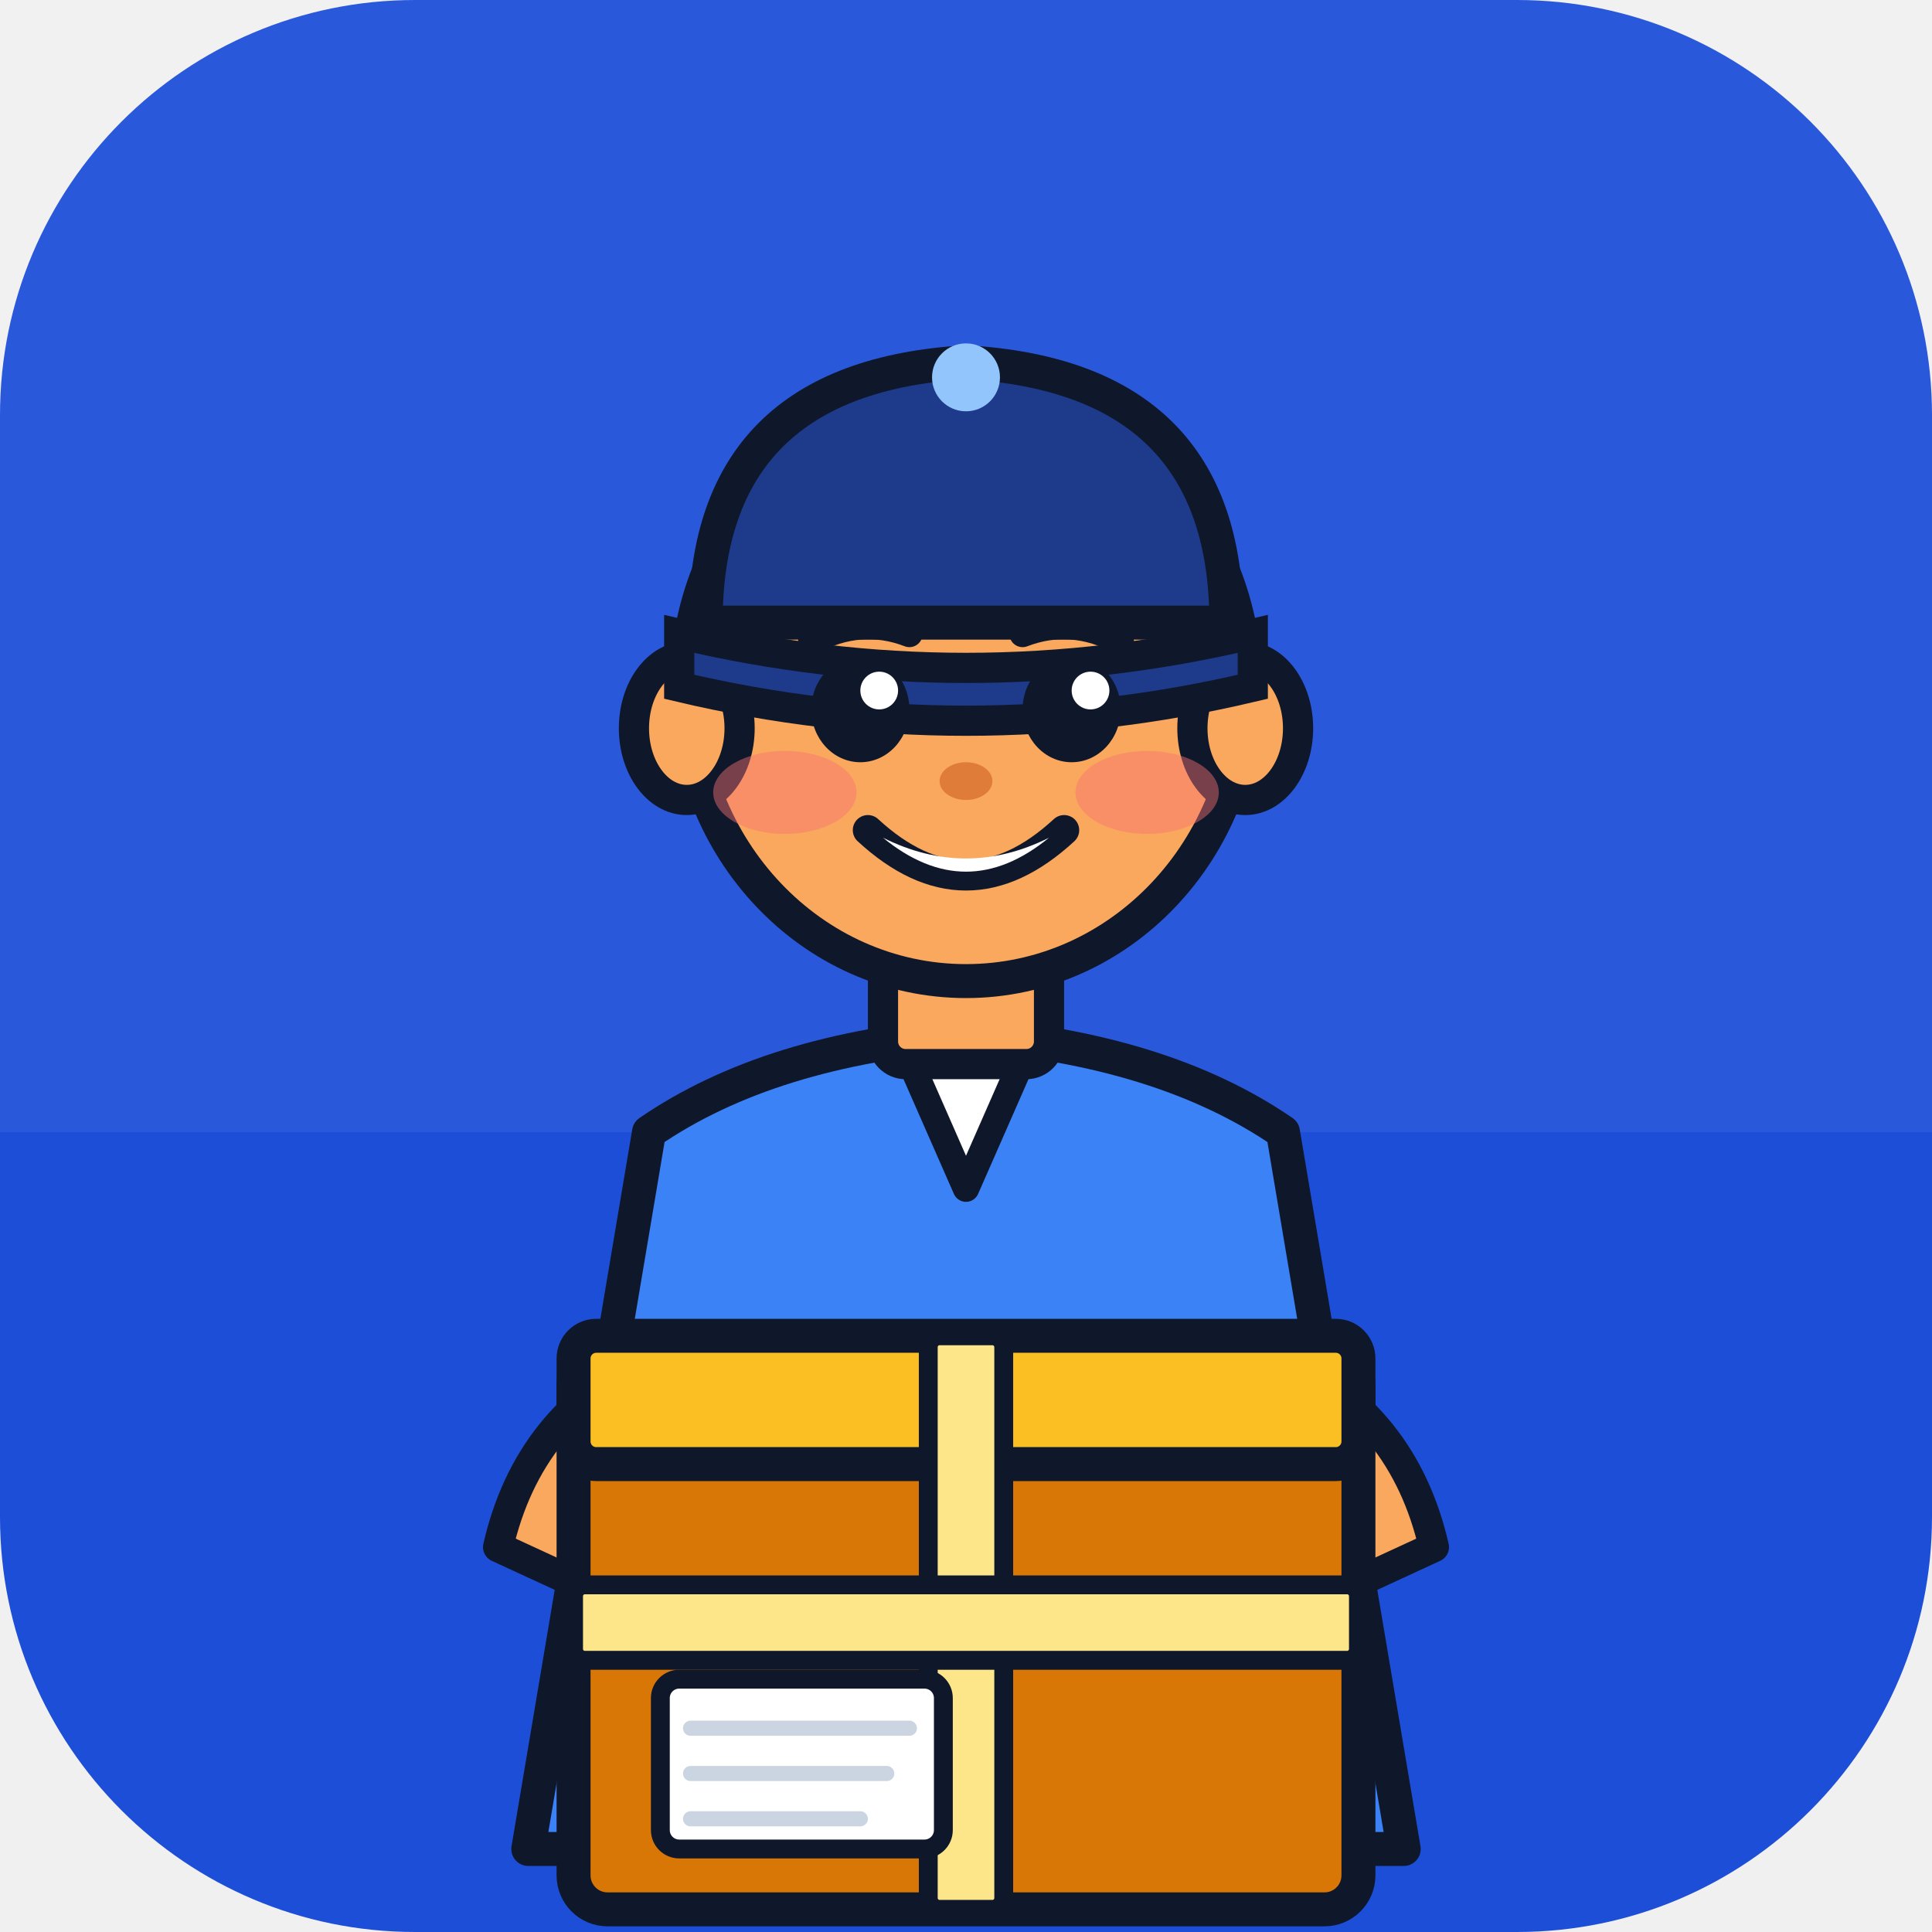
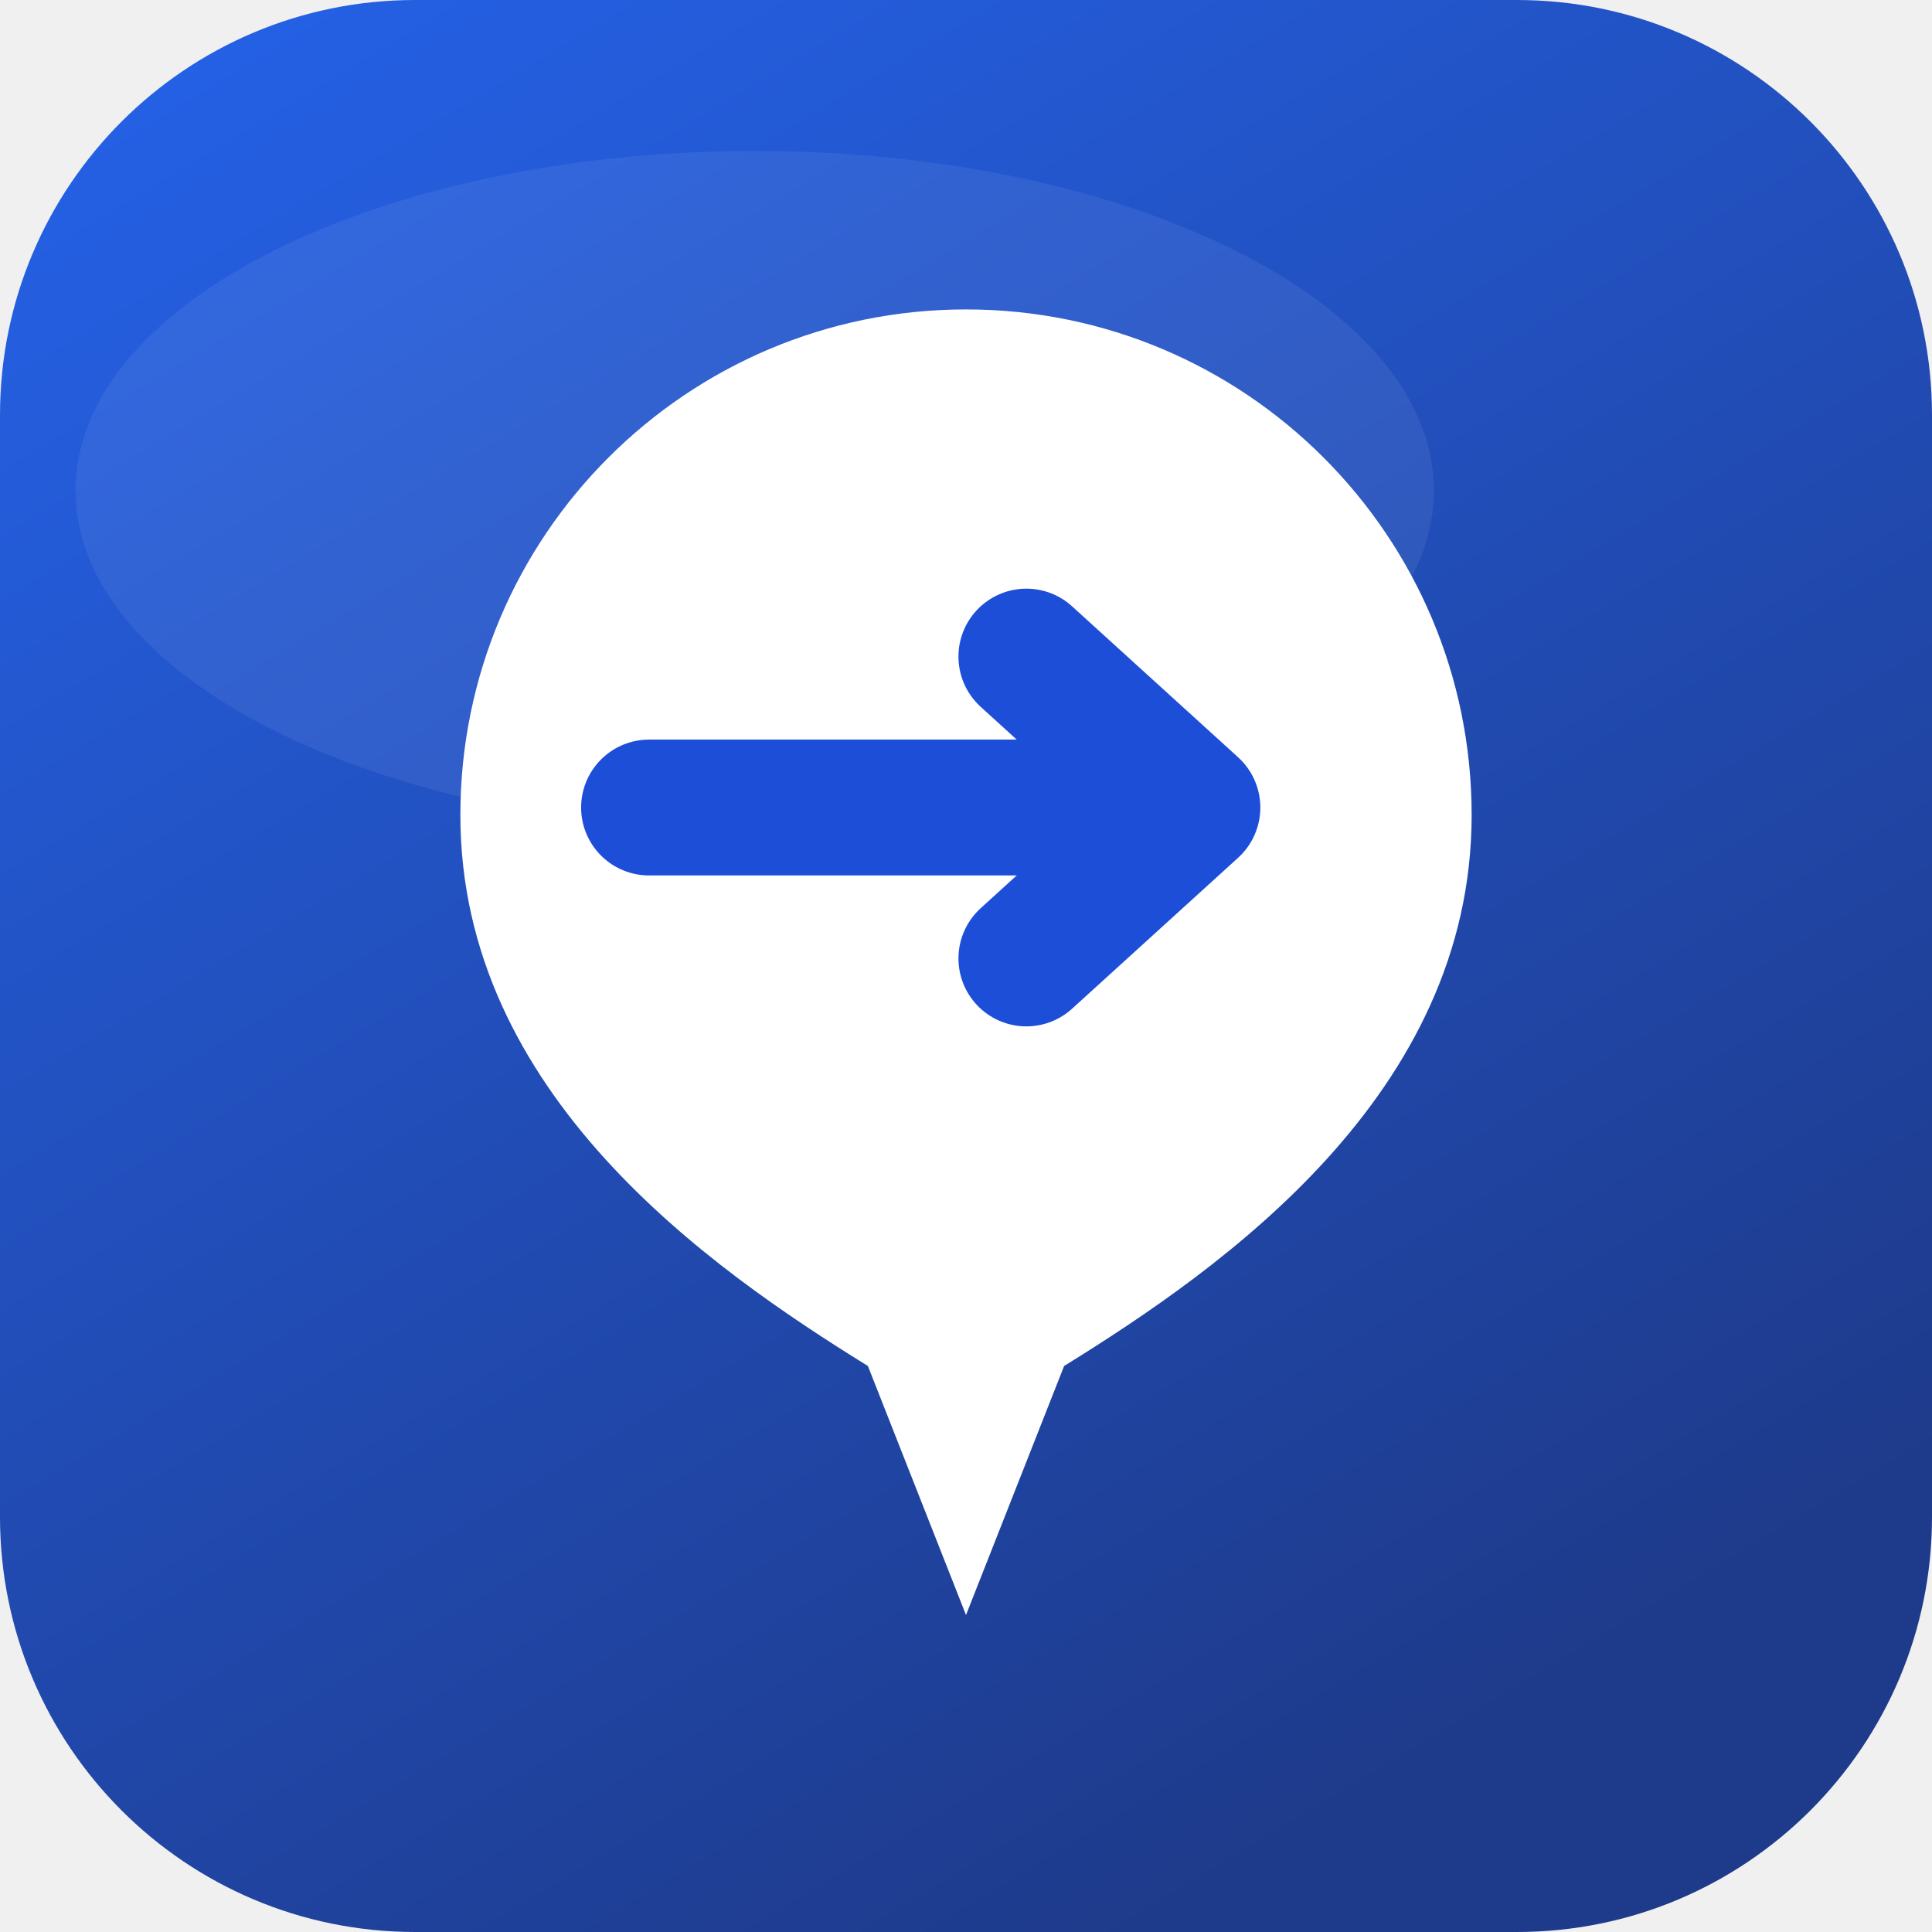
<svg xmlns="http://www.w3.org/2000/svg" viewBox="0 0 512 512">
-   <rect width="512" height="512" rx="110" fill="#1d4ed8" />
-   <rect width="512" height="300" rx="0" fill="white" opacity="0.06" />
-   <path d="M 172 300 L 140 490 L 372 490 L 340 300 Q 308 278 256 274 Q 204 278 172 300 Z" fill="#3b82f6" stroke="#0f172a" stroke-width="9" stroke-linejoin="round" />
-   <path d="M 238 274 L 256 315 L 274 274" fill="white" stroke="#0f172a" stroke-width="7" stroke-linejoin="round" />
-   <rect x="234" y="236" width="44" height="46" rx="6" fill="#f9a85d" stroke="#0f172a" stroke-width="8" />
-   <ellipse cx="256" cy="182" rx="74" ry="78" fill="#f9a85d" stroke="#0f172a" stroke-width="9" />
-   <ellipse cx="182" cy="193" rx="14" ry="19" fill="#f9a85d" stroke="#0f172a" stroke-width="8" />
-   <ellipse cx="330" cy="193" rx="14" ry="19" fill="#f9a85d" stroke="#0f172a" stroke-width="8" />
-   <path d="M 187 165 Q 187 100 256 96 Q 325 100 325 165 Z" fill="#1e3a8a" stroke="#0f172a" stroke-width="9" />
-   <path d="M 180 168 Q 256 186 332 168 L 332 182 Q 256 200 180 182 Z" fill="#1e3a8a" stroke="#0f172a" stroke-width="8" />
-   <circle cx="256" cy="100" r="9" fill="#93c5fd" />
-   <ellipse cx="228" cy="188" rx="13" ry="14" fill="#0f172a" />
-   <ellipse cx="284" cy="188" rx="13" ry="14" fill="#0f172a" />
-   <circle cx="233" cy="183" r="5" fill="white" />
-   <circle cx="289" cy="183" r="5" fill="white" />
-   <path d="M 215 170 Q 228 163 241 168" stroke="#0f172a" stroke-width="7" fill="none" stroke-linecap="round" />
-   <path d="M 271 168 Q 284 163 297 170" stroke="#0f172a" stroke-width="7" fill="none" stroke-linecap="round" />
-   <ellipse cx="256" cy="207" rx="7" ry="5" fill="#e07c3a" />
-   <path d="M 230 220 Q 256 244 282 220" stroke="#0f172a" stroke-width="8" fill="none" stroke-linecap="round" />
-   <path d="M 234 222 Q 256 240 278 222 Q 256 233 234 222 Z" fill="white" />
-   <ellipse cx="208" cy="210" rx="19" ry="11" fill="#f87171" opacity="0.45" />
-   <ellipse cx="304" cy="210" rx="19" ry="11" fill="#f87171" opacity="0.45" />
-   <path d="M 172 360 Q 140 375 132 410 L 158 422 Q 162 395 178 378 L 195 368 Z" fill="#f9a85d" stroke="#0f172a" stroke-width="8" stroke-linejoin="round" />
-   <path d="M 340 360 Q 372 375 380 410 L 354 422 Q 350 395 334 378 L 317 368 Z" fill="#f9a85d" stroke="#0f172a" stroke-width="8" stroke-linejoin="round" />
-   <rect x="152" y="358" width="208" height="148" rx="9" fill="#d97706" stroke="#0f172a" stroke-width="9" />
-   <rect x="152" y="354" width="208" height="34" rx="6" fill="#fbbf24" stroke="#0f172a" stroke-width="9" />
-   <rect x="246" y="354" width="20" height="152" rx="3" fill="#fde68a" stroke="#0f172a" stroke-width="5" />
-   <rect x="152" y="420" width="208" height="20" rx="3" fill="#fde68a" stroke="#0f172a" stroke-width="5" />
-   <rect x="175" y="445" width="75" height="45" rx="5" fill="white" stroke="#0f172a" stroke-width="5" />
-   <line x1="183" y1="458" x2="241" y2="458" stroke="#cbd5e1" stroke-width="4" stroke-linecap="round" />
-   <line x1="183" y1="470" x2="235" y2="470" stroke="#cbd5e1" stroke-width="4" stroke-linecap="round" />
-   <line x1="183" y1="482" x2="228" y2="482" stroke="#cbd5e1" stroke-width="4" stroke-linecap="round" />
+   <defs>
+     <linearGradient id="bg" x1="0" y1="0" x2="0.6" y2="1">
+       <stop offset="0%" stop-color="#2563eb" />
+       <stop offset="100%" stop-color="#1e3a8a" />
+     </linearGradient>
+   </defs>
+   <rect width="512" height="512" rx="110" fill="url(#bg)" />
+   <ellipse cx="200" cy="130" rx="180" ry="90" fill="white" opacity="0.07" />
+   <path d="     M 256,82     C 182,82 122,142 122,216     C 122,290 188,336 230,362     L 256,428     L 282,362     C 324,336 390,290 390,216     C 390,142 330,82 256,82 Z   " fill="white" />
+   <line x1="172" y1="214" x2="304" y2="214" stroke="#1d4ed8" stroke-width="36" stroke-linecap="round" />
+   <polyline points="272,174 316,214 272,254" fill="none" stroke="#1d4ed8" stroke-width="36" stroke-linecap="round" stroke-linejoin="round" />
</svg>
